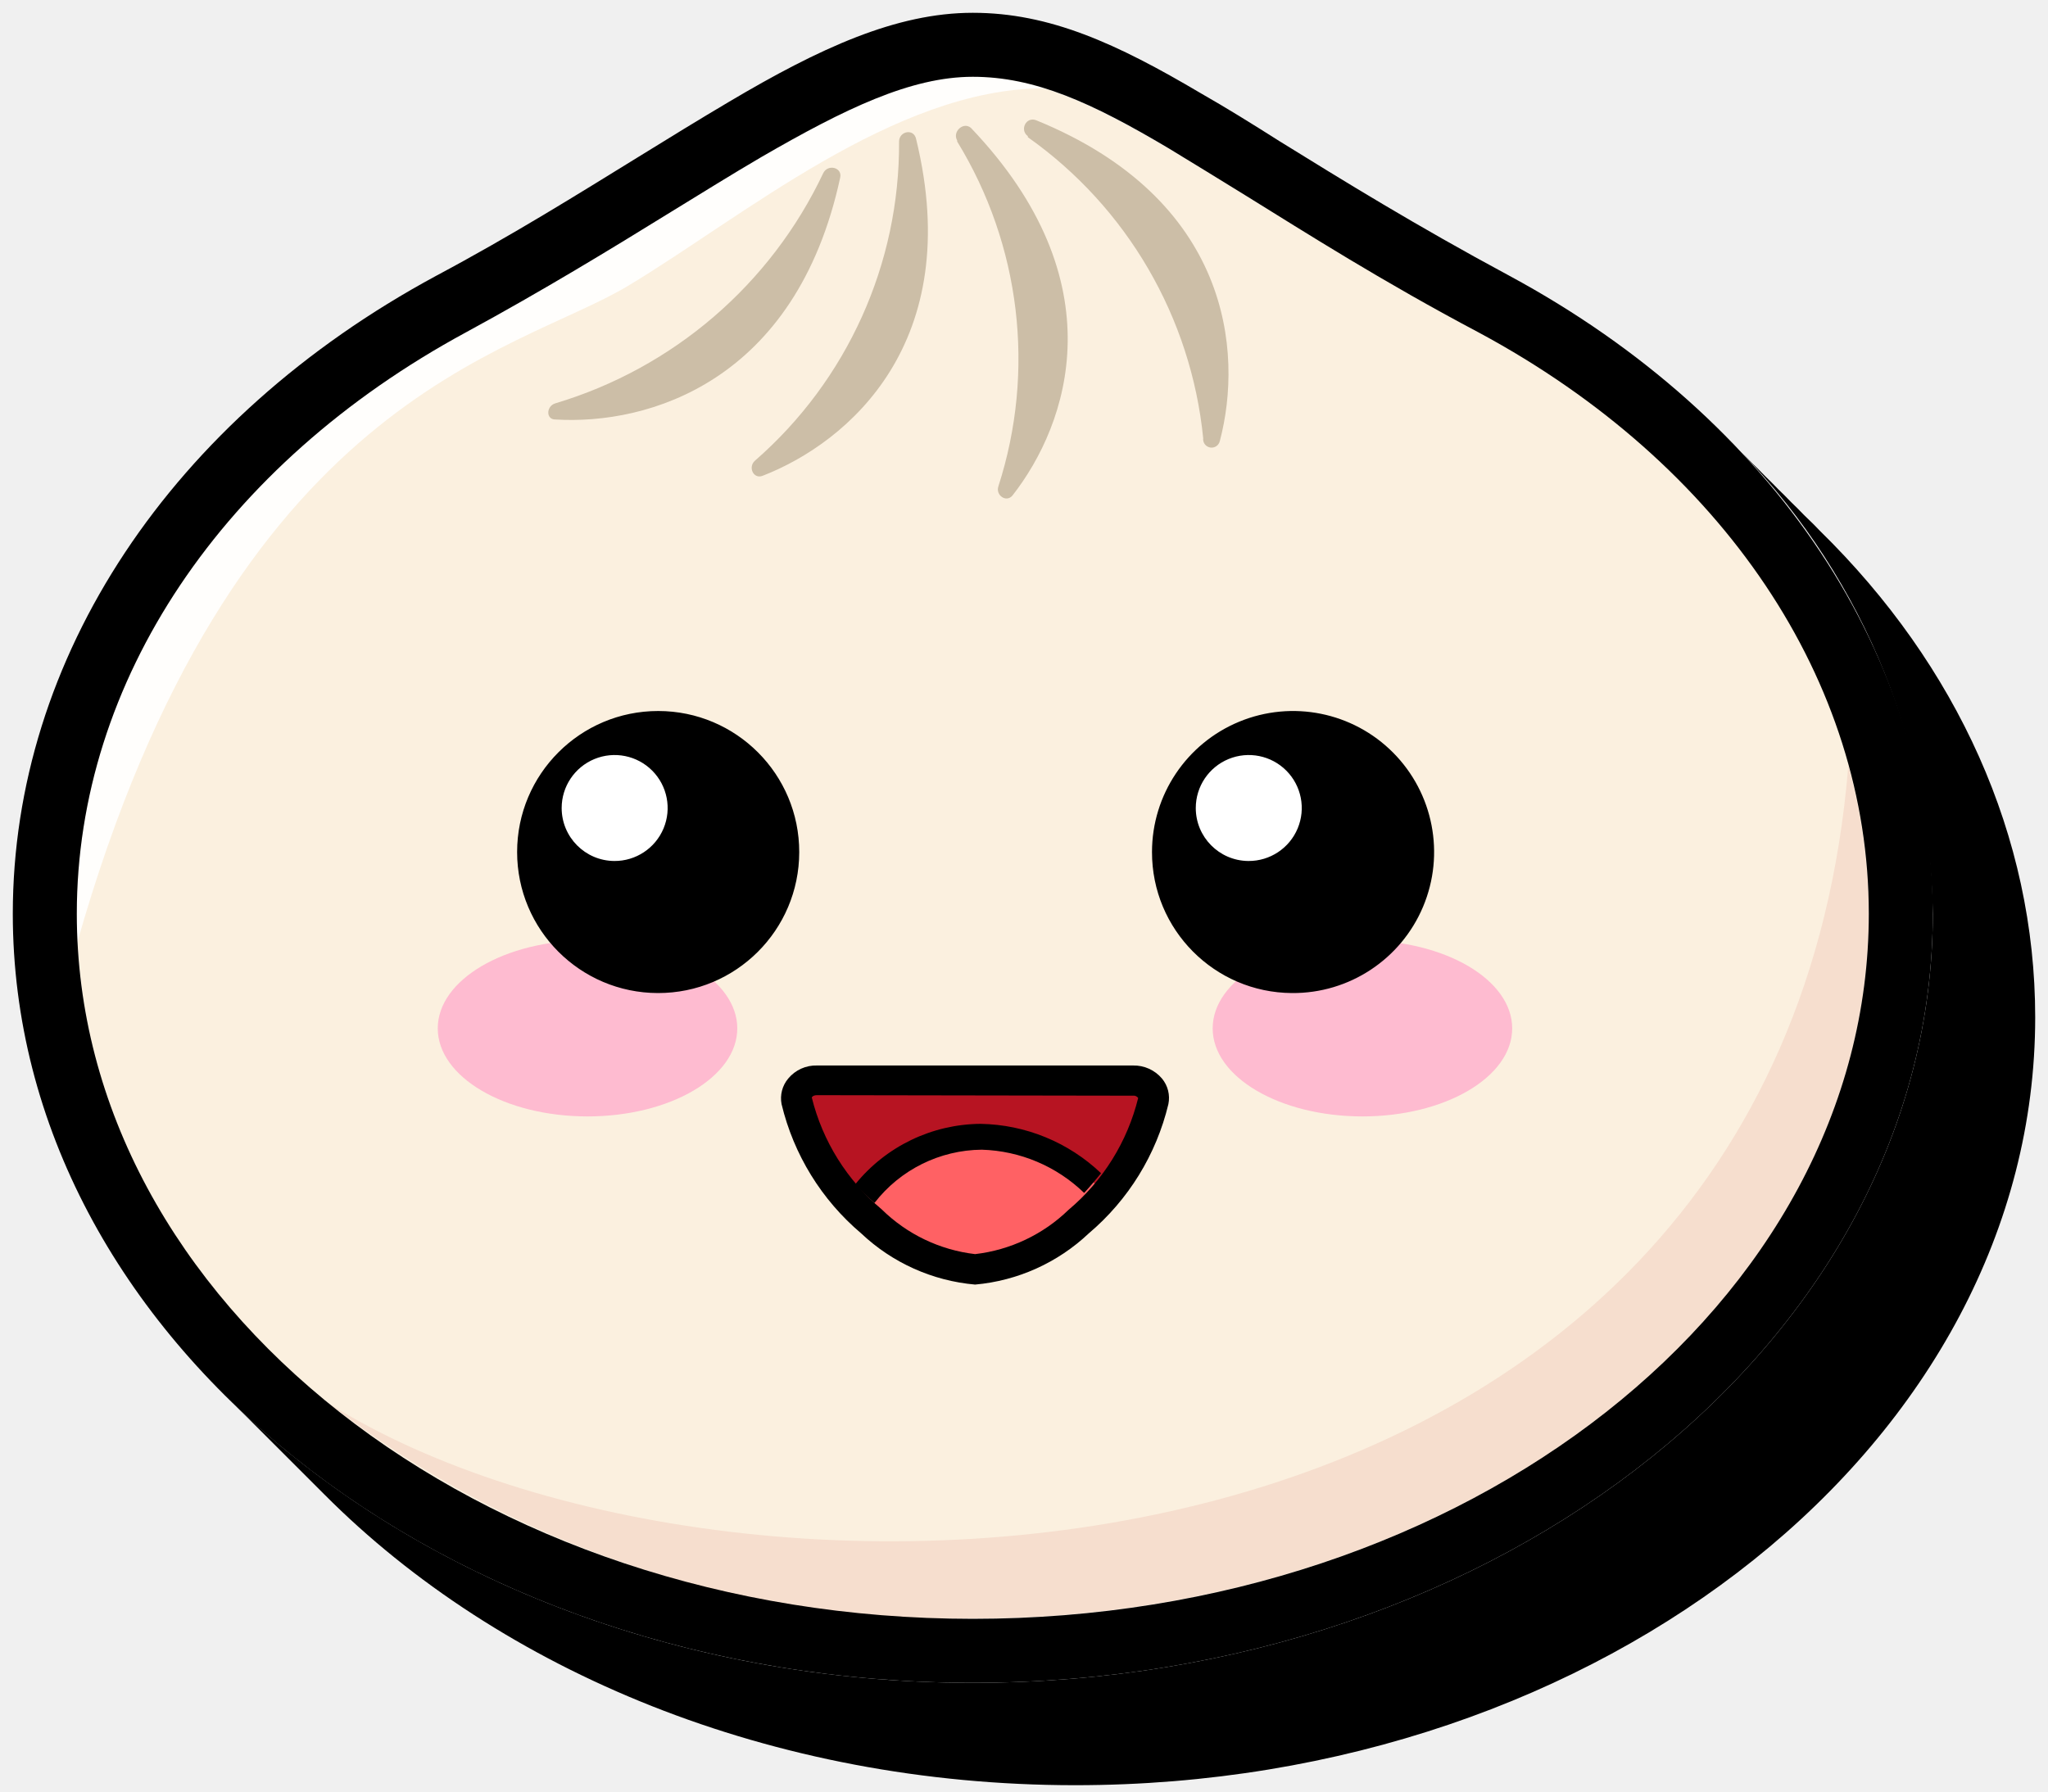
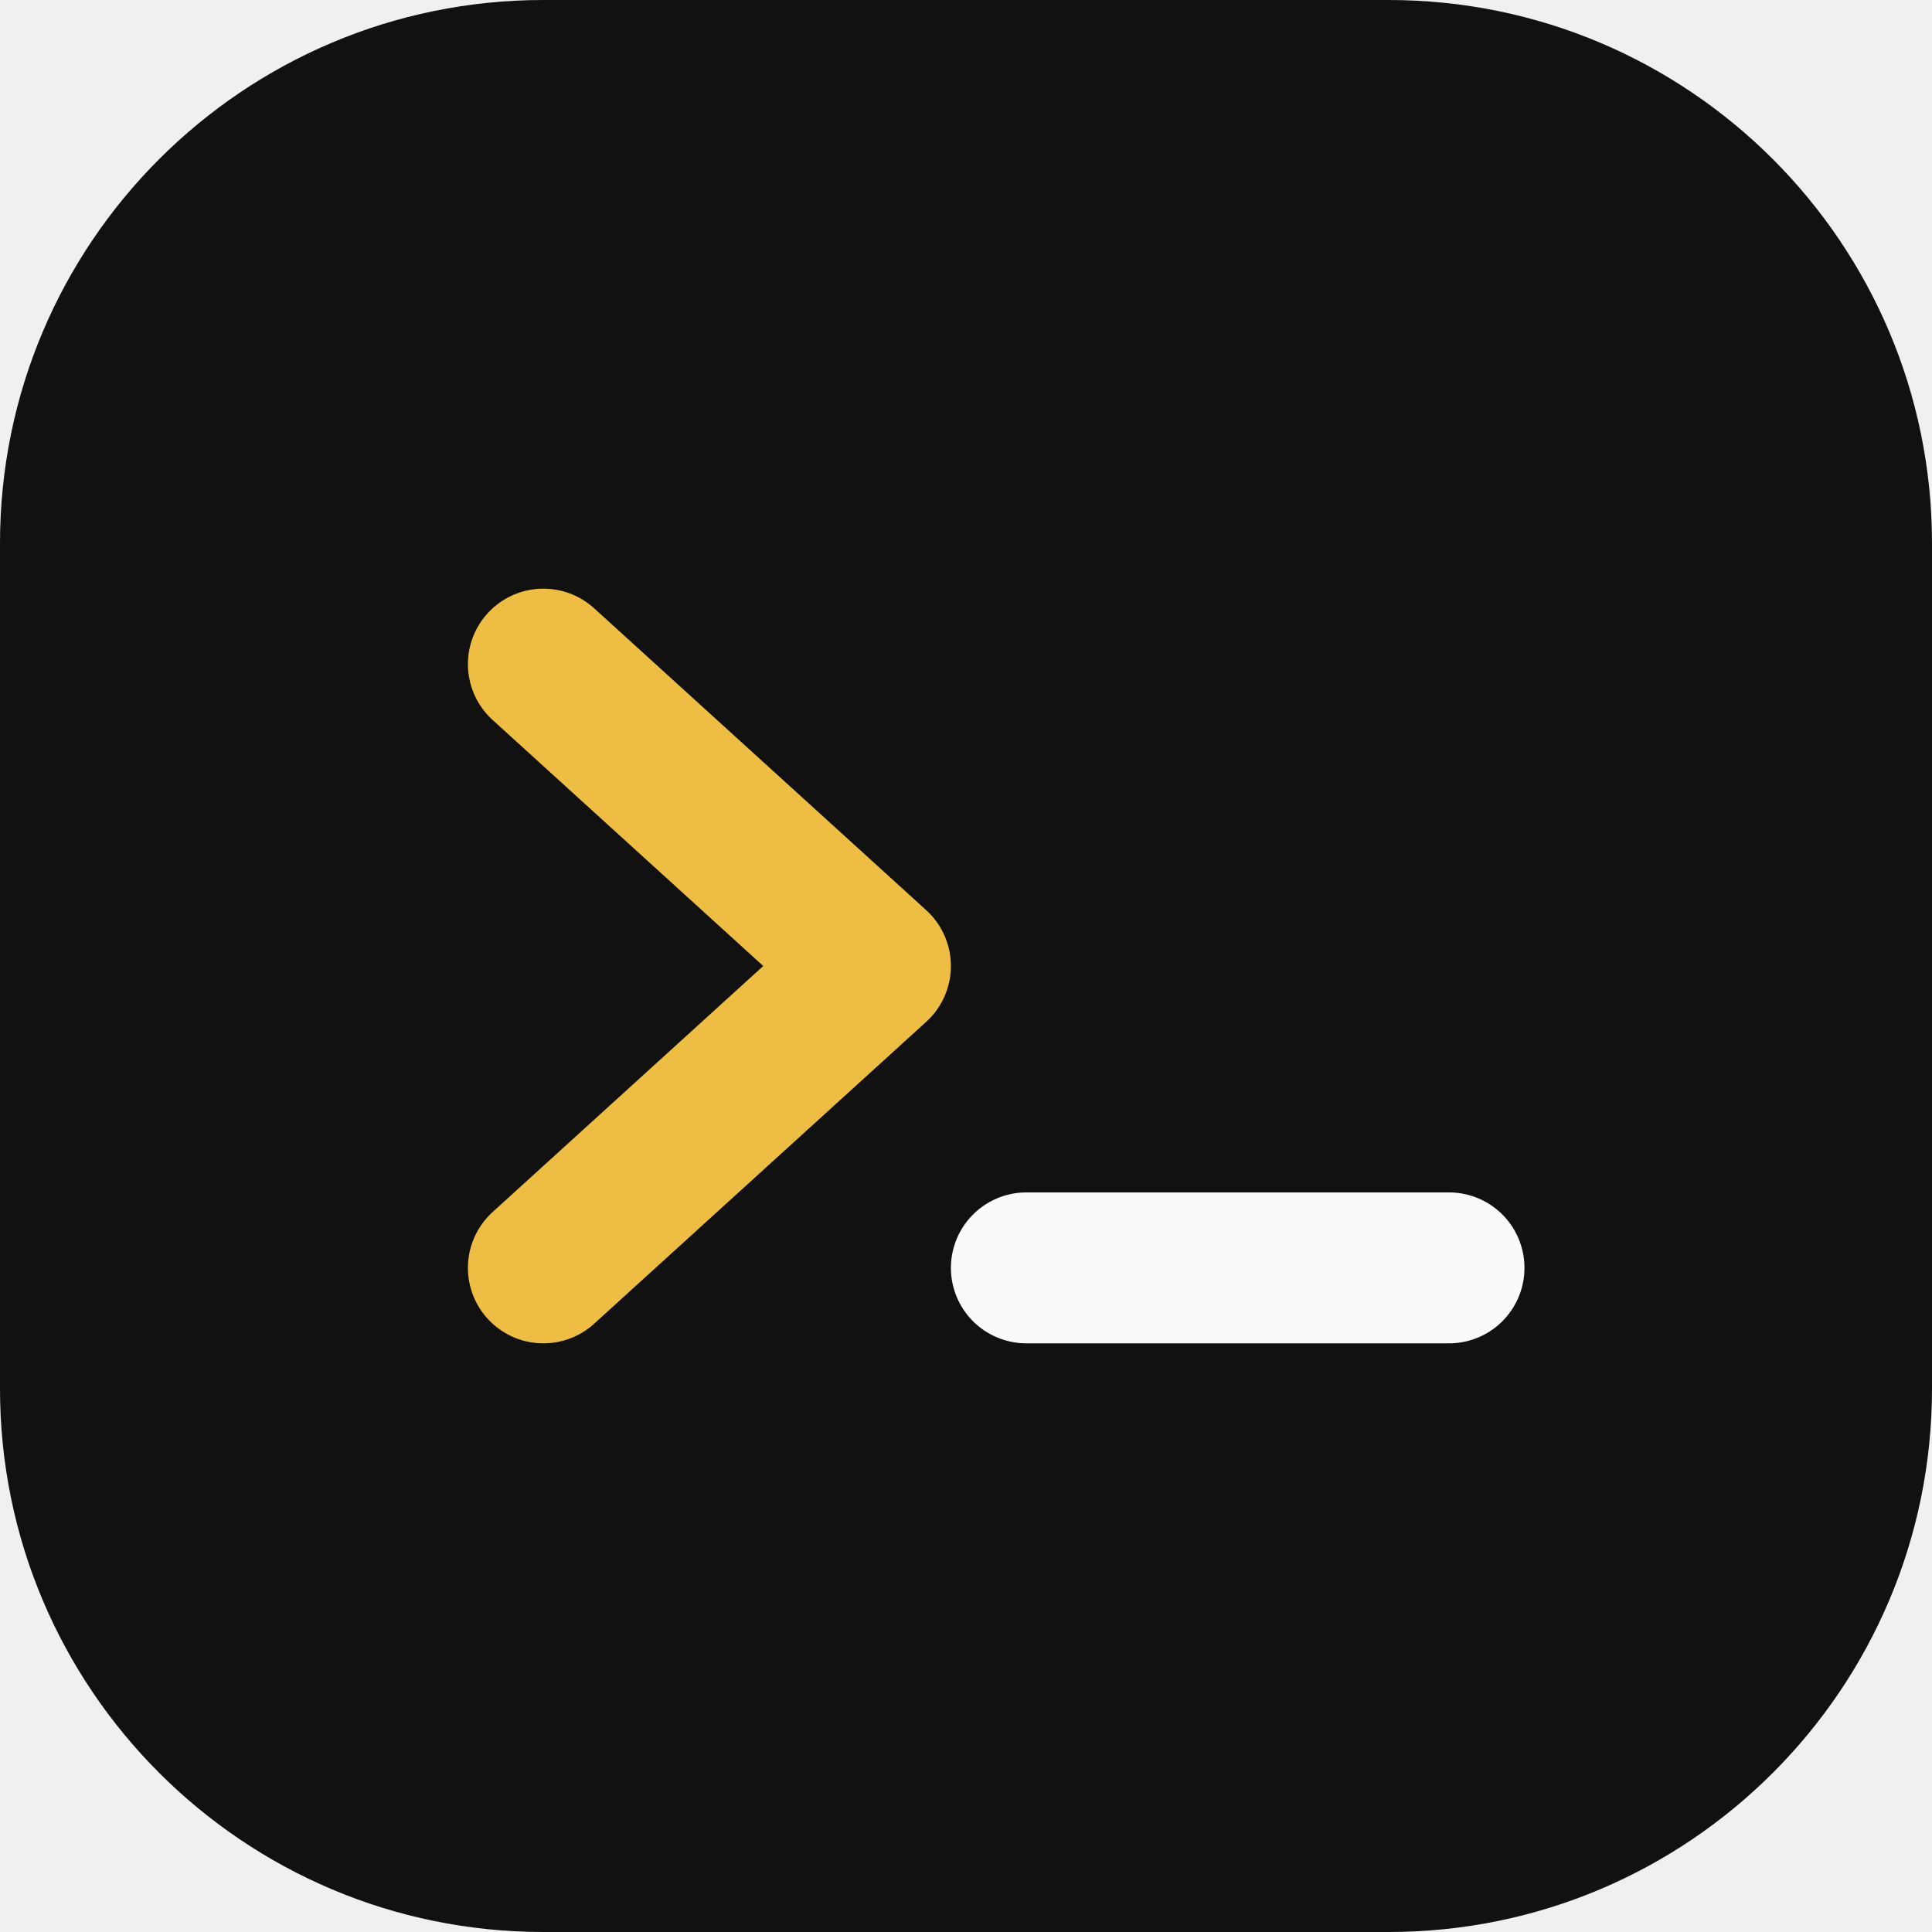
- <svg xmlns="http://www.w3.org/2000/svg" id="Bun" viewBox="0 0 80 70">
-   <path id="Shadow" d="M71.09,20.74c-.16-.17-.33-.34-.5-.5s-.33-.34-.5-.5-.33-.34-.5-.5-.33-.34-.5-.5-.33-.34-.5-.5-.33-.34-.5-.5-.33-.34-.5-.5A26.46,26.46,0,0,1,75.5,35.7c0,16.57-16.82,30.05-37.5,30.05-11.58,0-21.94-4.23-28.83-10.86l.5.5.5.5.5.5.5.5.5.5.5.5.5.5C19.55,65.3,30.14,69.75,42,69.75c20.68,0,37.5-13.48,37.5-30C79.5,32.69,76.46,26,71.09,20.74Z" />
-   <g id="Body">
-     <path id="Background" d="M73,35.7c0,15.21-15.67,27.54-35,27.54S3,50.91,3,35.7C3,26.27,9,17.94,18.22,13S33.18,3,38,3s8.94,4.13,19.78,10C67,17.94,73,26.27,73,35.7Z" style="fill:#fbf0df" />
-     <path id="Bottom_Shadow" data-name="Bottom Shadow" d="M73,35.7a21.67,21.67,0,0,0-.8-5.78c-2.73,33.3-43.35,34.9-59.32,24.94A40,40,0,0,0,38,63.24C57.3,63.24,73,50.89,73,35.7Z" style="fill:#f6dece" />
-     <path id="Light_Shine" data-name="Light Shine" d="M24.53,11.17C29,8.49,34.94,3.46,40.78,3.45A9.29,9.29,0,0,0,38,3c-2.42,0-5,1.25-8.25,3.13-1.13.66-2.3,1.39-3.54,2.15-2.33,1.44-5,3.07-8,4.7C8.69,18.13,3,26.62,3,35.7c0,.4,0,.8,0,1.19C9.06,15.48,20.07,13.85,24.53,11.17Z" style="fill:#fffefc" />
-     <path id="Top" d="M35.12,5.53A16.41,16.41,0,0,1,29.49,18c-.28.25-.06.73.3.59,3.37-1.31,7.92-5.23,6-13.14C35.71,5,35.12,5.12,35.12,5.53Zm2.27,0A16.24,16.24,0,0,1,39,19c-.12.35.31.65.55.36C41.74,16.56,43.65,11,37.93,5,37.64,4.74,37.19,5.14,37.39,5.49Zm2.76-.17A16.42,16.42,0,0,1,47,17.12a.33.33,0,0,0,.65.11c.92-3.49.4-9.44-7.17-12.53C40.08,4.54,39.82,5.08,40.15,5.32ZM21.69,15.76a16.94,16.94,0,0,0,10.47-9c.18-.36.75-.22.66.18-1.73,8-7.52,9.67-11.12,9.45C21.32,16.4,21.33,15.87,21.69,15.76Z" style="fill:#ccbea7;fill-rule:evenodd" />
-     <path id="Outline" d="M38,65.75C17.32,65.75.5,52.27.5,35.7c0-10,6.18-19.33,16.53-24.92,3-1.6,5.57-3.21,7.86-4.62,1.26-.78,2.45-1.51,3.6-2.19C32,1.89,35,.5,38,.5s5.62,1.2,8.9,3.14c1,.57,2,1.19,3.07,1.87,2.49,1.54,5.3,3.28,9,5.27C69.32,16.37,75.5,25.69,75.5,35.7,75.5,52.27,58.68,65.75,38,65.75ZM38,3c-2.42,0-5,1.25-8.25,3.13-1.13.66-2.3,1.39-3.54,2.15-2.33,1.44-5,3.07-8,4.7C8.69,18.13,3,26.62,3,35.7,3,50.89,18.7,63.25,38,63.25S73,50.89,73,35.7C73,26.62,67.31,18.13,57.78,13,54,11,51.05,9.12,48.66,7.64c-1.09-.67-2.09-1.29-3-1.84C42.63,4,40.42,3,38,3Z" />
-   </g>
-   <g id="Mouth">
-     <g id="Background-2" data-name="Background">
-       <path d="M45.05,43a8.93,8.93,0,0,1-2.92,4.71,6.81,6.81,0,0,1-4,1.88A6.84,6.84,0,0,1,34,47.71,8.93,8.93,0,0,1,31.12,43a.72.72,0,0,1,.8-.81H44.26A.72.72,0,0,1,45.05,43Z" style="fill:#b71422" />
-     </g>
-     <g id="Tongue">
-       <path id="Background-3" data-name="Background" d="M34,47.79a6.91,6.91,0,0,0,4.12,1.9,6.91,6.91,0,0,0,4.11-1.9,10.63,10.63,0,0,0,1-1.07,6.83,6.83,0,0,0-4.9-2.31,6.15,6.15,0,0,0-5,2.78C33.56,47.4,33.76,47.6,34,47.79Z" style="fill:#ff6164" />
-       <path id="Outline-2" data-name="Outline" d="M34.16,47a5.36,5.36,0,0,1,4.19-2.08,6,6,0,0,1,4,1.69c.23-.25.45-.51.66-.77a7,7,0,0,0-4.71-1.93,6.36,6.36,0,0,0-4.89,2.36A9.53,9.53,0,0,0,34.16,47Z" />
-     </g>
-     <path id="Outline-3" data-name="Outline" d="M38.09,50.19a7.42,7.42,0,0,1-4.45-2,9.52,9.52,0,0,1-3.11-5.05,1.2,1.2,0,0,1,.26-1,1.41,1.41,0,0,1,1.13-.51H44.26a1.44,1.44,0,0,1,1.13.51,1.19,1.19,0,0,1,.25,1h0a9.52,9.52,0,0,1-3.11,5.05A7.42,7.42,0,0,1,38.09,50.19Zm-6.17-7.4c-.16,0-.2.07-.21.09a8.29,8.29,0,0,0,2.73,4.37A6.23,6.23,0,0,0,38.09,49a6.28,6.28,0,0,0,3.65-1.73,8.3,8.3,0,0,0,2.72-4.37.21.21,0,0,0-.2-.09Z" />
-   </g>
-   <g id="Face">
-     <ellipse id="Right_Blush" data-name="Right Blush" cx="53.22" cy="40.18" rx="5.85" ry="3.44" style="fill:#febbd0" />
-     <ellipse id="Left_Bluch" data-name="Left Bluch" cx="22.95" cy="40.18" rx="5.85" ry="3.44" style="fill:#febbd0" />
-     <path id="Eyes" d="M25.7,38.8a5.51,5.51,0,1,0-5.5-5.51A5.51,5.51,0,0,0,25.7,38.8Zm24.77,0A5.51,5.51,0,1,0,45,33.29,5.5,5.5,0,0,0,50.47,38.8Z" style="fill-rule:evenodd" />
-     <path id="Iris" d="M24,33.64a2.07,2.07,0,1,0-2.06-2.07A2.07,2.07,0,0,0,24,33.64Zm24.77,0a2.07,2.07,0,1,0-2.06-2.07A2.07,2.07,0,0,0,48.75,33.64Z" style="fill:#fff;fill-rule:evenodd" />
-   </g>
+ <svg xmlns="http://www.w3.org/2000/svg" viewBox="0 0 64 64" role="img" aria-labelledby="title">
+   <rect width="64" height="64" rx="18" fill="#111111" />
+   <path d="M18 22l11 10-11 10" fill="none" stroke="#eebd44" stroke-width="5" stroke-linecap="round" stroke-linejoin="round" />
+   <path d="M34 42h14" fill="none" stroke="#f8fafc" stroke-width="5" stroke-linecap="round" />
</svg>
